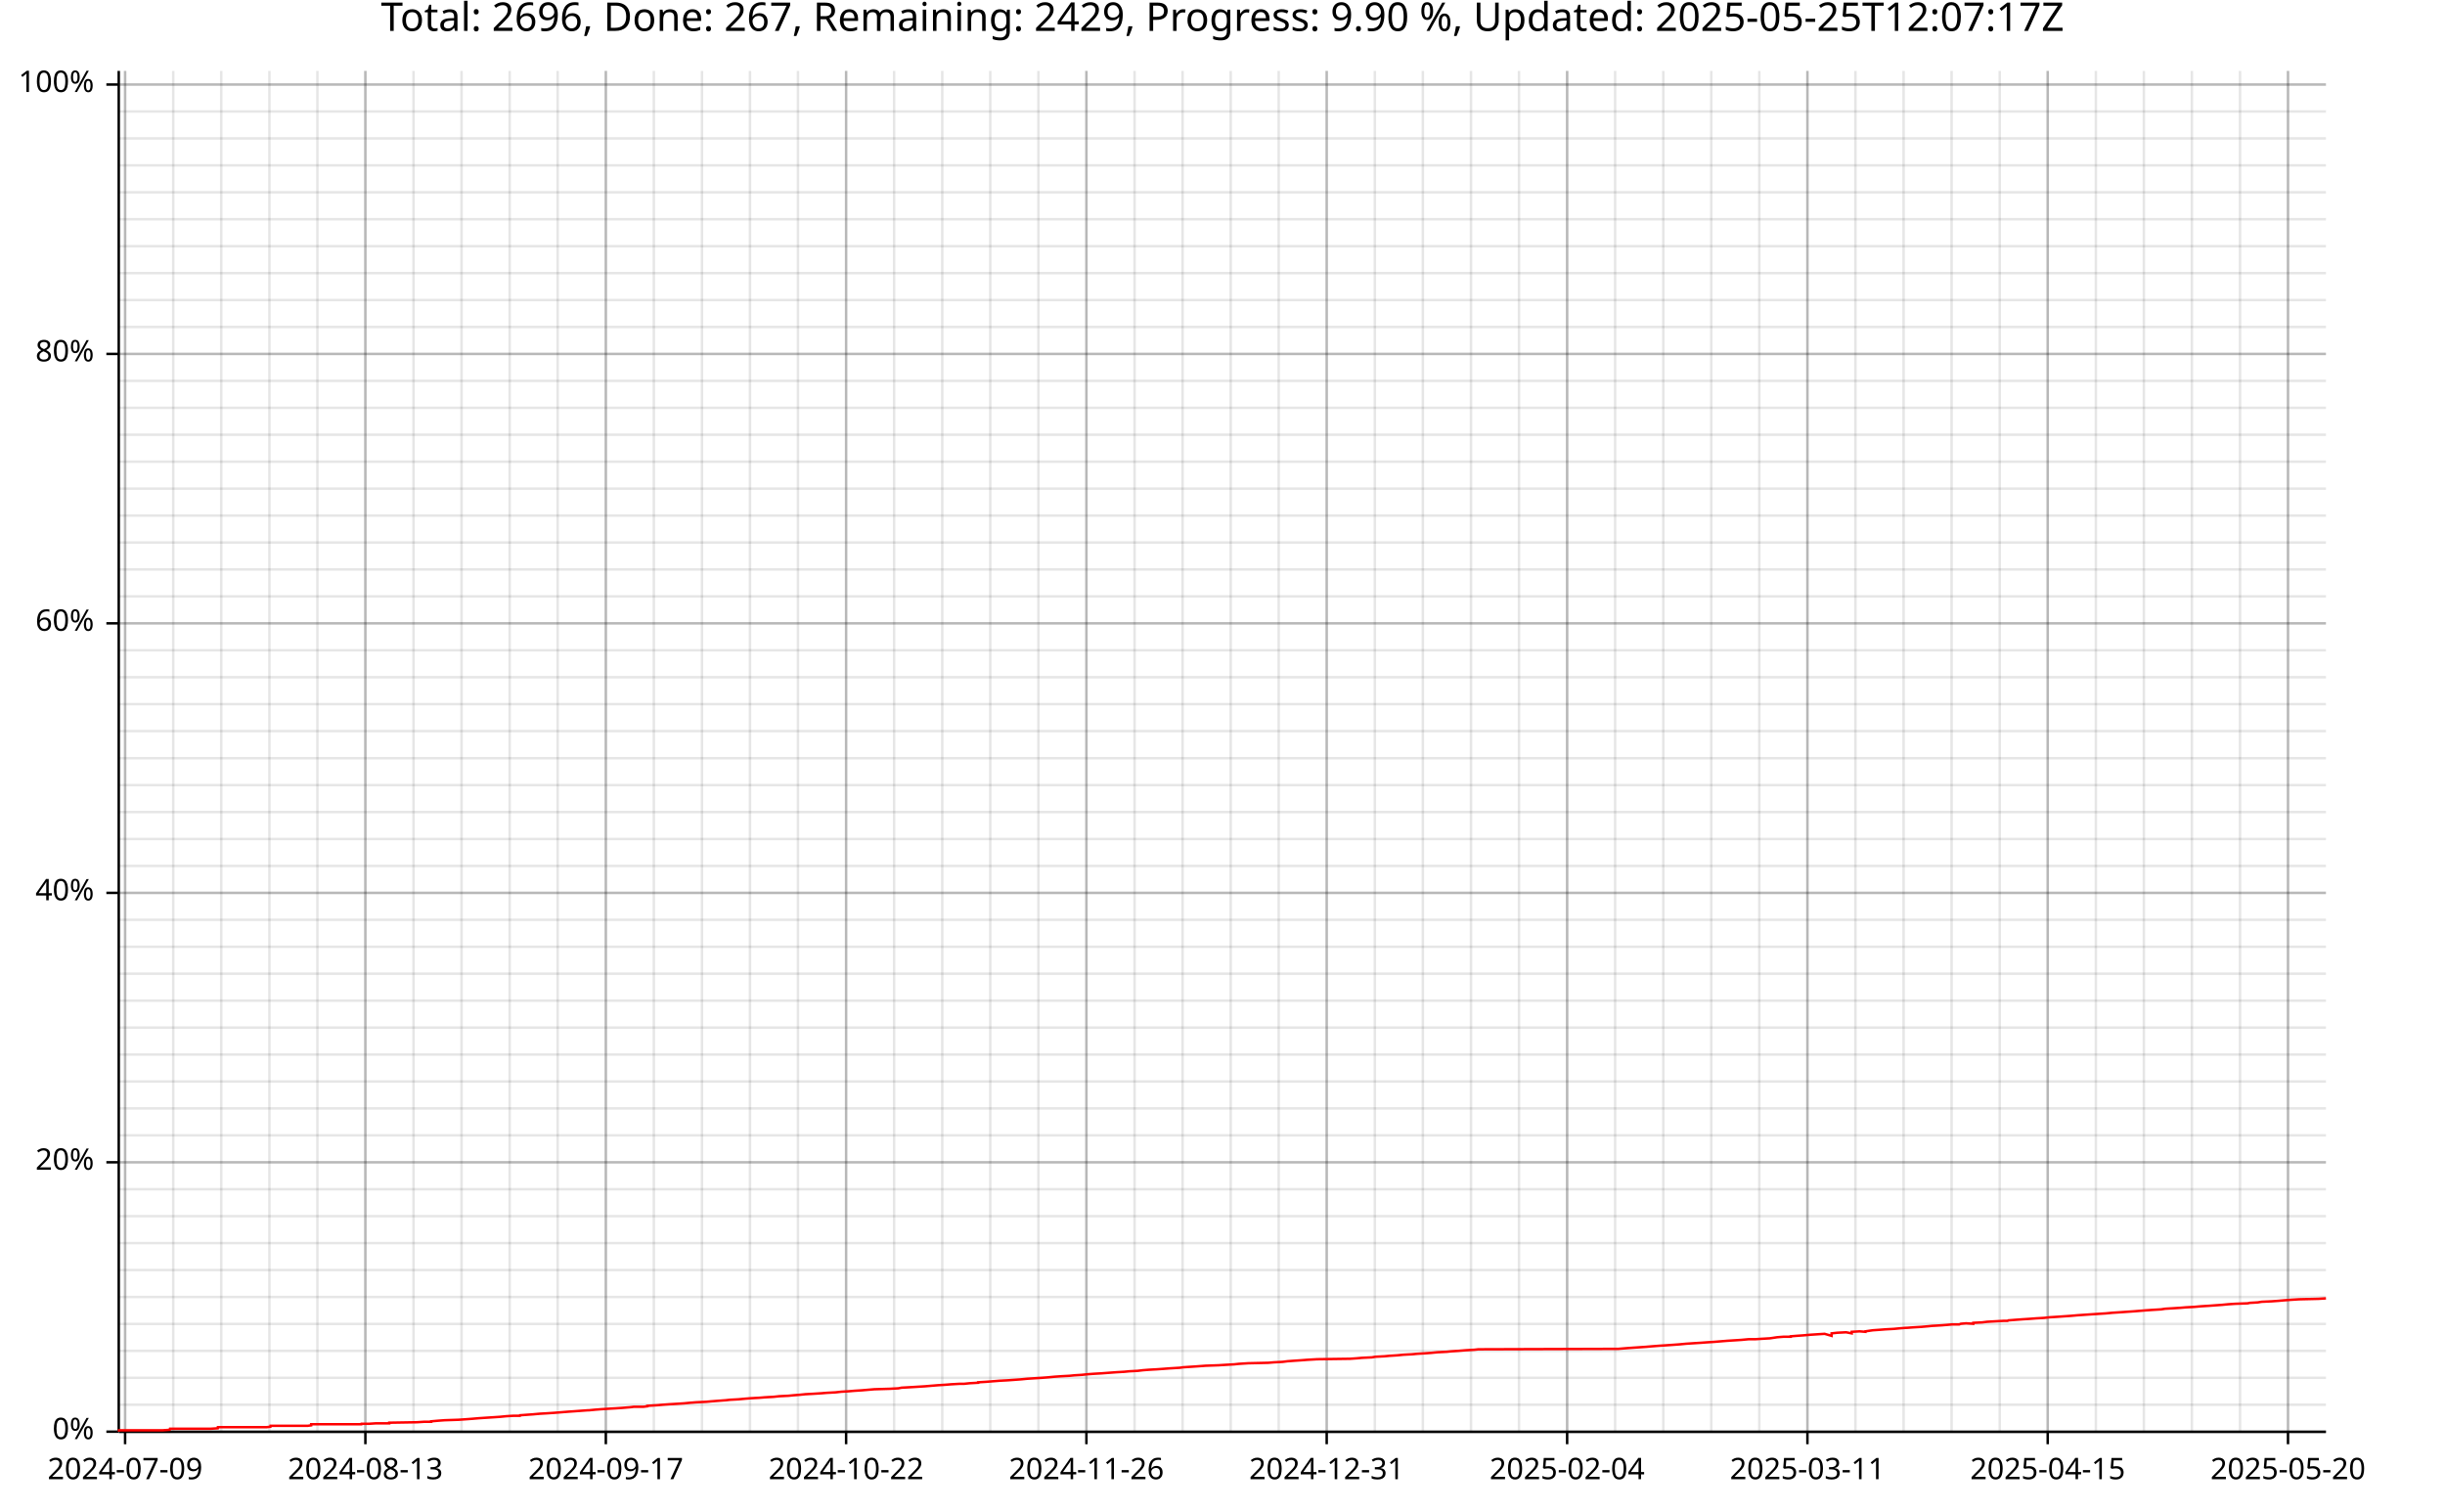
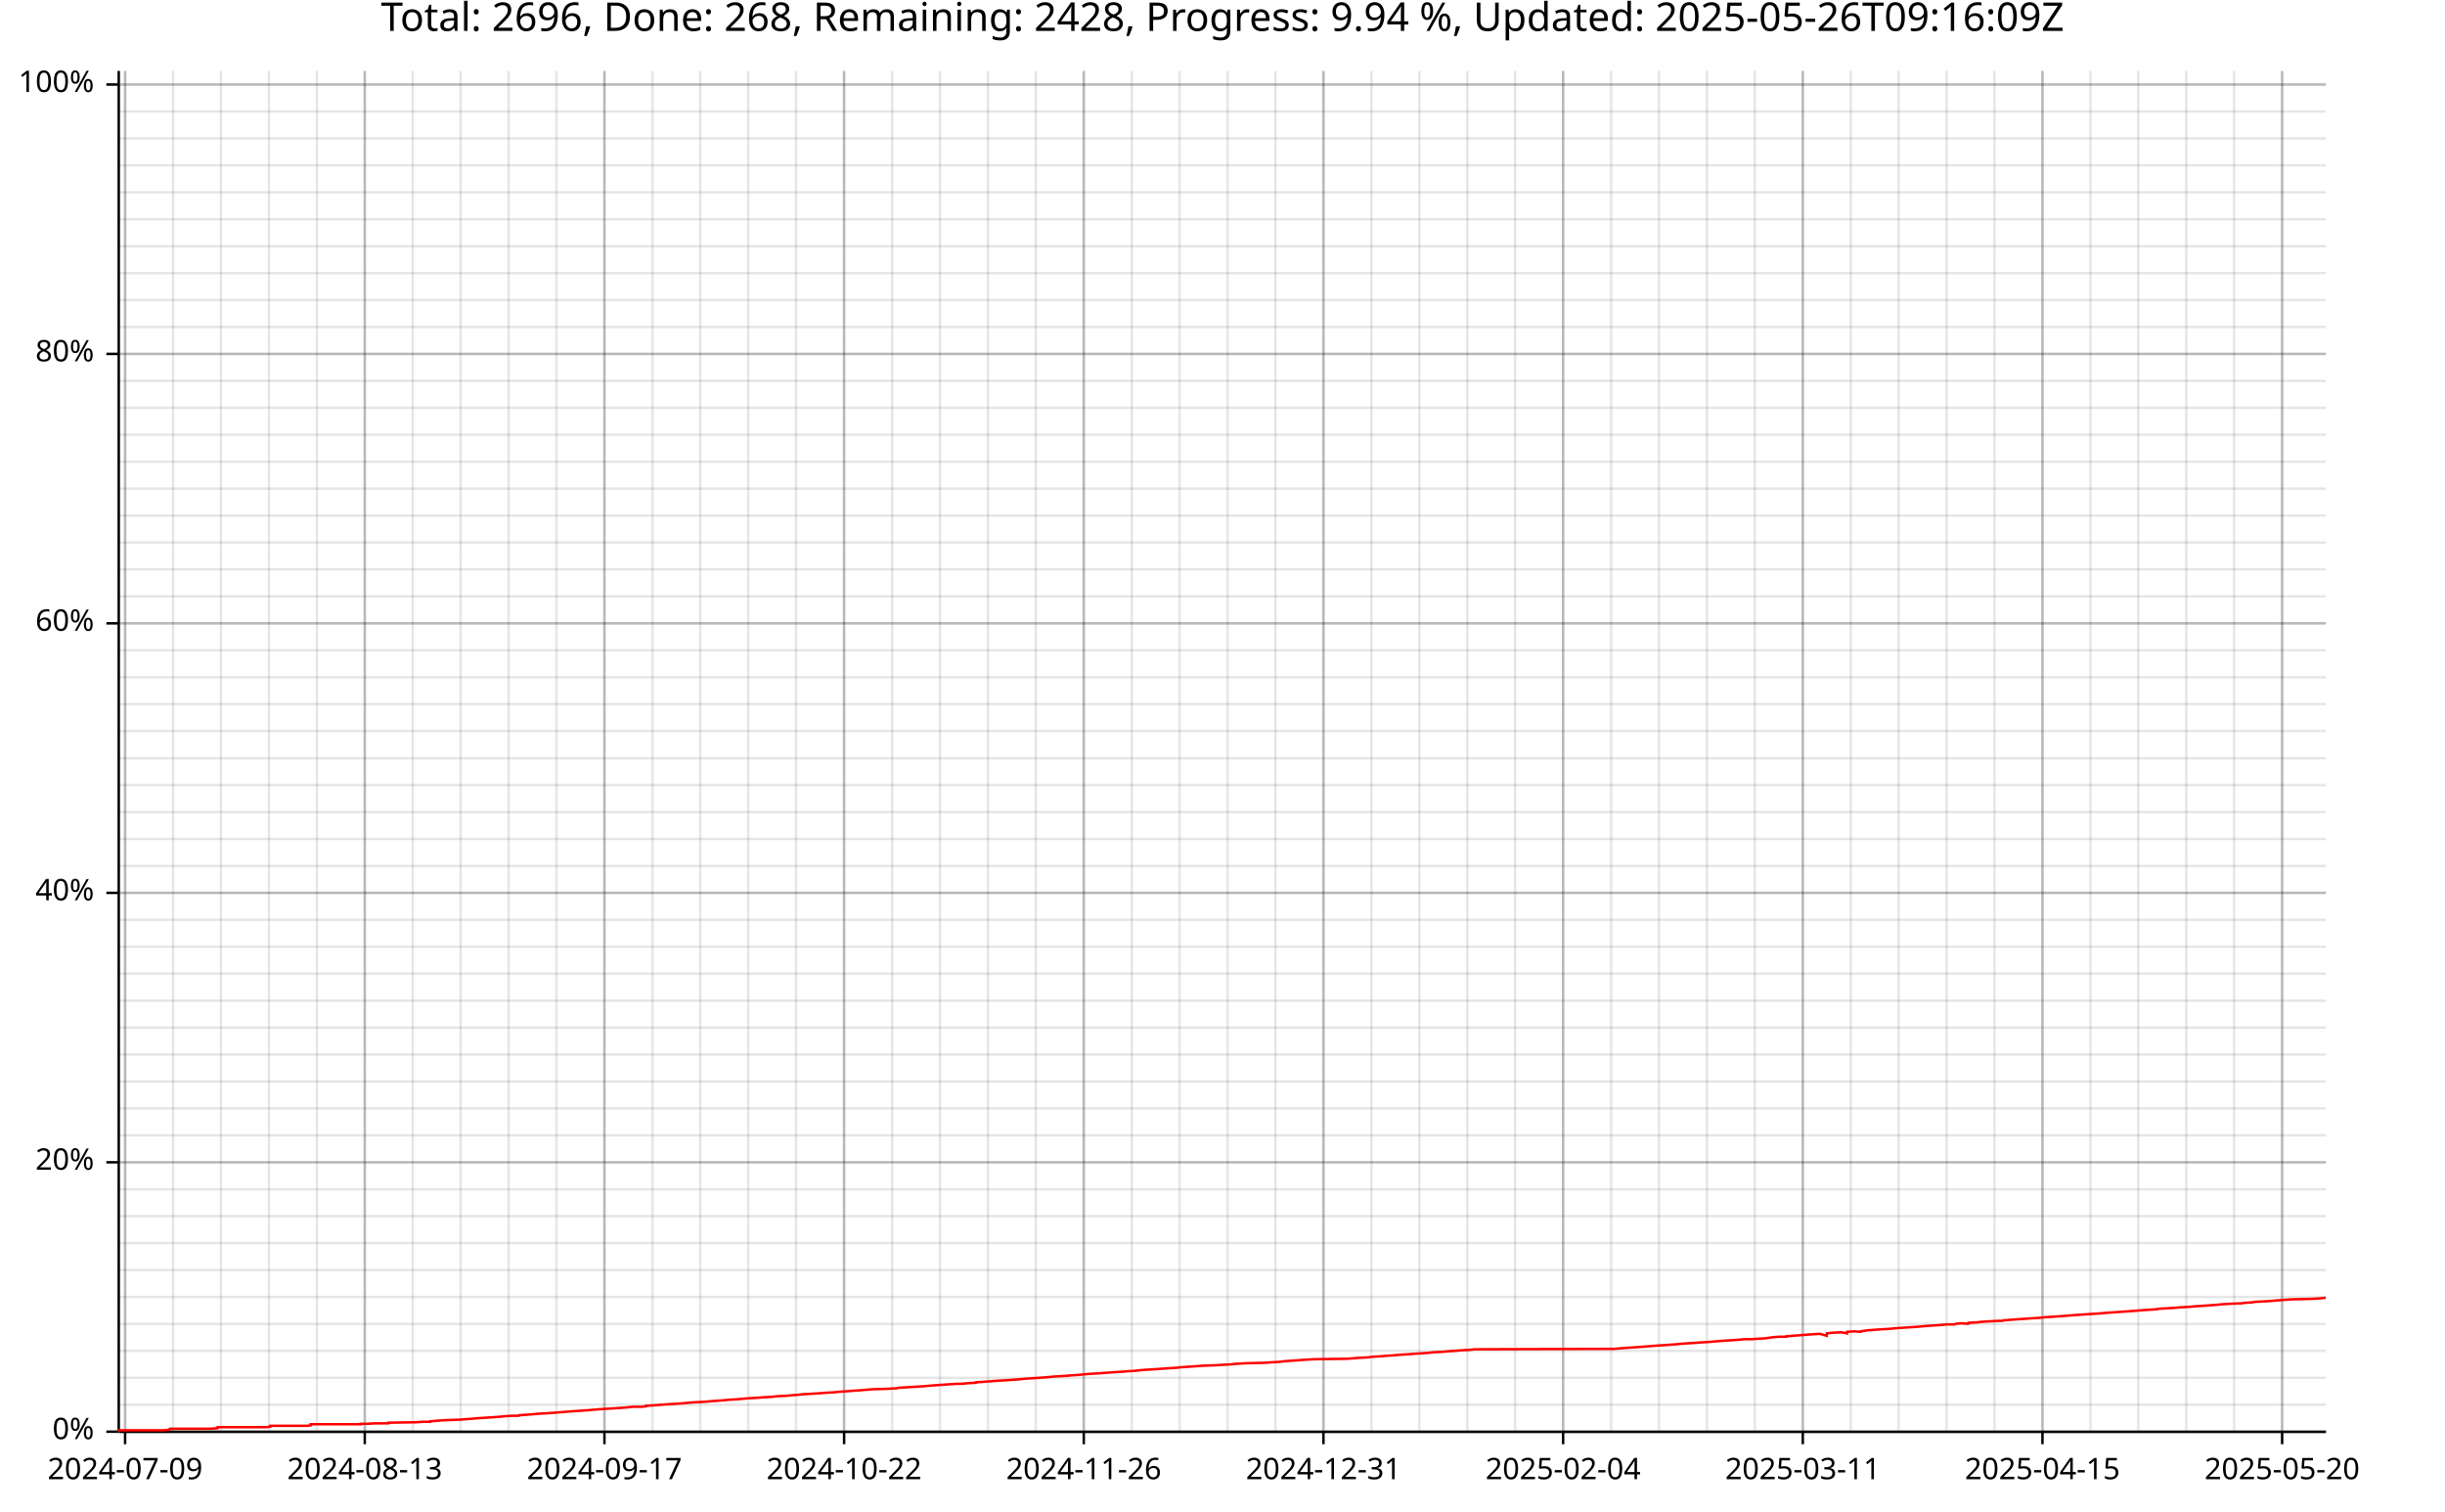
<svg xmlns="http://www.w3.org/2000/svg" width="987" height="610" viewBox="0 0 15792 9760">
  <text x="7896" y="5" dy="0.76em" text-anchor="middle" font-family="sans-serif" font-size="256" opacity="1" fill="#000000">
- Total: 2696, Done: 267, Remaining: 2429, Progress: 9.90 %, Updated: 2025-05-25T12:07:17Z
+ Total: 2696, Done: 268, Remaining: 2428, Progress: 9.94 %, Updated: 2025-05-26T09:16:09Z
</text>
  <line opacity="0.1" stroke="#000000" stroke-width="16" x1="808" y1="9247" x2="808" y2="458" />
-   <line opacity="0.1" stroke="#000000" stroke-width="16" x1="1119" y1="9247" x2="1119" y2="458" />
-   <line opacity="0.1" stroke="#000000" stroke-width="16" x1="1429" y1="9247" x2="1429" y2="458" />
-   <line opacity="0.1" stroke="#000000" stroke-width="16" x1="1740" y1="9247" x2="1740" y2="458" />
-   <line opacity="0.1" stroke="#000000" stroke-width="16" x1="2050" y1="9247" x2="2050" y2="458" />
-   <line opacity="0.1" stroke="#000000" stroke-width="16" x1="2360" y1="9247" x2="2360" y2="458" />
-   <line opacity="0.1" stroke="#000000" stroke-width="16" x1="2671" y1="9247" x2="2671" y2="458" />
-   <line opacity="0.1" stroke="#000000" stroke-width="16" x1="2981" y1="9247" x2="2981" y2="458" />
-   <line opacity="0.1" stroke="#000000" stroke-width="16" x1="3292" y1="9247" x2="3292" y2="458" />
-   <line opacity="0.1" stroke="#000000" stroke-width="16" x1="3602" y1="9247" x2="3602" y2="458" />
-   <line opacity="0.1" stroke="#000000" stroke-width="16" x1="3913" y1="9247" x2="3913" y2="458" />
-   <line opacity="0.1" stroke="#000000" stroke-width="16" x1="4223" y1="9247" x2="4223" y2="458" />
-   <line opacity="0.1" stroke="#000000" stroke-width="16" x1="4534" y1="9247" x2="4534" y2="458" />
-   <line opacity="0.1" stroke="#000000" stroke-width="16" x1="4844" y1="9247" x2="4844" y2="458" />
-   <line opacity="0.1" stroke="#000000" stroke-width="16" x1="5154" y1="9247" x2="5154" y2="458" />
-   <line opacity="0.1" stroke="#000000" stroke-width="16" x1="5465" y1="9247" x2="5465" y2="458" />
-   <line opacity="0.1" stroke="#000000" stroke-width="16" x1="5775" y1="9247" x2="5775" y2="458" />
-   <line opacity="0.1" stroke="#000000" stroke-width="16" x1="6086" y1="9247" x2="6086" y2="458" />
-   <line opacity="0.1" stroke="#000000" stroke-width="16" x1="6396" y1="9247" x2="6396" y2="458" />
-   <line opacity="0.1" stroke="#000000" stroke-width="16" x1="6707" y1="9247" x2="6707" y2="458" />
-   <line opacity="0.1" stroke="#000000" stroke-width="16" x1="7017" y1="9247" x2="7017" y2="458" />
-   <line opacity="0.1" stroke="#000000" stroke-width="16" x1="7328" y1="9247" x2="7328" y2="458" />
-   <line opacity="0.1" stroke="#000000" stroke-width="16" x1="7638" y1="9247" x2="7638" y2="458" />
-   <line opacity="0.1" stroke="#000000" stroke-width="16" x1="7949" y1="9247" x2="7949" y2="458" />
-   <line opacity="0.1" stroke="#000000" stroke-width="16" x1="8259" y1="9247" x2="8259" y2="458" />
-   <line opacity="0.1" stroke="#000000" stroke-width="16" x1="8569" y1="9247" x2="8569" y2="458" />
-   <line opacity="0.1" stroke="#000000" stroke-width="16" x1="8880" y1="9247" x2="8880" y2="458" />
-   <line opacity="0.1" stroke="#000000" stroke-width="16" x1="9190" y1="9247" x2="9190" y2="458" />
-   <line opacity="0.1" stroke="#000000" stroke-width="16" x1="9501" y1="9247" x2="9501" y2="458" />
-   <line opacity="0.1" stroke="#000000" stroke-width="16" x1="9811" y1="9247" x2="9811" y2="458" />
-   <line opacity="0.1" stroke="#000000" stroke-width="16" x1="10122" y1="9247" x2="10122" y2="458" />
-   <line opacity="0.1" stroke="#000000" stroke-width="16" x1="10432" y1="9247" x2="10432" y2="458" />
-   <line opacity="0.1" stroke="#000000" stroke-width="16" x1="10743" y1="9247" x2="10743" y2="458" />
-   <line opacity="0.1" stroke="#000000" stroke-width="16" x1="11053" y1="9247" x2="11053" y2="458" />
-   <line opacity="0.1" stroke="#000000" stroke-width="16" x1="11363" y1="9247" x2="11363" y2="458" />
-   <line opacity="0.1" stroke="#000000" stroke-width="16" x1="11674" y1="9247" x2="11674" y2="458" />
-   <line opacity="0.1" stroke="#000000" stroke-width="16" x1="11984" y1="9247" x2="11984" y2="458" />
-   <line opacity="0.1" stroke="#000000" stroke-width="16" x1="12295" y1="9247" x2="12295" y2="458" />
-   <line opacity="0.1" stroke="#000000" stroke-width="16" x1="12605" y1="9247" x2="12605" y2="458" />
-   <line opacity="0.1" stroke="#000000" stroke-width="16" x1="12916" y1="9247" x2="12916" y2="458" />
-   <line opacity="0.1" stroke="#000000" stroke-width="16" x1="13226" y1="9247" x2="13226" y2="458" />
-   <line opacity="0.1" stroke="#000000" stroke-width="16" x1="13537" y1="9247" x2="13537" y2="458" />
-   <line opacity="0.1" stroke="#000000" stroke-width="16" x1="13847" y1="9247" x2="13847" y2="458" />
-   <line opacity="0.1" stroke="#000000" stroke-width="16" x1="14157" y1="9247" x2="14157" y2="458" />
-   <line opacity="0.1" stroke="#000000" stroke-width="16" x1="14468" y1="9247" x2="14468" y2="458" />
-   <line opacity="0.1" stroke="#000000" stroke-width="16" x1="14778" y1="9247" x2="14778" y2="458" />
+   <line opacity="0.1" stroke="#000000" stroke-width="16" x1="1118" y1="9247" x2="1118" y2="458" />
+   <line opacity="0.1" stroke="#000000" stroke-width="16" x1="1427" y1="9247" x2="1427" y2="458" />
+   <line opacity="0.1" stroke="#000000" stroke-width="16" x1="1737" y1="9247" x2="1737" y2="458" />
+   <line opacity="0.1" stroke="#000000" stroke-width="16" x1="2047" y1="9247" x2="2047" y2="458" />
+   <line opacity="0.1" stroke="#000000" stroke-width="16" x1="2356" y1="9247" x2="2356" y2="458" />
+   <line opacity="0.1" stroke="#000000" stroke-width="16" x1="2666" y1="9247" x2="2666" y2="458" />
+   <line opacity="0.1" stroke="#000000" stroke-width="16" x1="2975" y1="9247" x2="2975" y2="458" />
+   <line opacity="0.1" stroke="#000000" stroke-width="16" x1="3285" y1="9247" x2="3285" y2="458" />
+   <line opacity="0.1" stroke="#000000" stroke-width="16" x1="3594" y1="9247" x2="3594" y2="458" />
+   <line opacity="0.1" stroke="#000000" stroke-width="16" x1="3904" y1="9247" x2="3904" y2="458" />
+   <line opacity="0.1" stroke="#000000" stroke-width="16" x1="4214" y1="9247" x2="4214" y2="458" />
+   <line opacity="0.1" stroke="#000000" stroke-width="16" x1="4523" y1="9247" x2="4523" y2="458" />
+   <line opacity="0.1" stroke="#000000" stroke-width="16" x1="4833" y1="9247" x2="4833" y2="458" />
+   <line opacity="0.1" stroke="#000000" stroke-width="16" x1="5142" y1="9247" x2="5142" y2="458" />
+   <line opacity="0.1" stroke="#000000" stroke-width="16" x1="5452" y1="9247" x2="5452" y2="458" />
+   <line opacity="0.1" stroke="#000000" stroke-width="16" x1="5762" y1="9247" x2="5762" y2="458" />
+   <line opacity="0.1" stroke="#000000" stroke-width="16" x1="6071" y1="9247" x2="6071" y2="458" />
+   <line opacity="0.1" stroke="#000000" stroke-width="16" x1="6381" y1="9247" x2="6381" y2="458" />
+   <line opacity="0.1" stroke="#000000" stroke-width="16" x1="6690" y1="9247" x2="6690" y2="458" />
+   <line opacity="0.1" stroke="#000000" stroke-width="16" x1="7000" y1="9247" x2="7000" y2="458" />
+   <line opacity="0.1" stroke="#000000" stroke-width="16" x1="7310" y1="9247" x2="7310" y2="458" />
+   <line opacity="0.1" stroke="#000000" stroke-width="16" x1="7619" y1="9247" x2="7619" y2="458" />
+   <line opacity="0.1" stroke="#000000" stroke-width="16" x1="7929" y1="9247" x2="7929" y2="458" />
+   <line opacity="0.1" stroke="#000000" stroke-width="16" x1="8238" y1="9247" x2="8238" y2="458" />
+   <line opacity="0.1" stroke="#000000" stroke-width="16" x1="8548" y1="9247" x2="8548" y2="458" />
+   <line opacity="0.1" stroke="#000000" stroke-width="16" x1="8858" y1="9247" x2="8858" y2="458" />
+   <line opacity="0.1" stroke="#000000" stroke-width="16" x1="9167" y1="9247" x2="9167" y2="458" />
+   <line opacity="0.1" stroke="#000000" stroke-width="16" x1="9477" y1="9247" x2="9477" y2="458" />
+   <line opacity="0.1" stroke="#000000" stroke-width="16" x1="9786" y1="9247" x2="9786" y2="458" />
+   <line opacity="0.1" stroke="#000000" stroke-width="16" x1="10096" y1="9247" x2="10096" y2="458" />
+   <line opacity="0.1" stroke="#000000" stroke-width="16" x1="10406" y1="9247" x2="10406" y2="458" />
+   <line opacity="0.1" stroke="#000000" stroke-width="16" x1="10715" y1="9247" x2="10715" y2="458" />
+   <line opacity="0.1" stroke="#000000" stroke-width="16" x1="11025" y1="9247" x2="11025" y2="458" />
+   <line opacity="0.1" stroke="#000000" stroke-width="16" x1="11334" y1="9247" x2="11334" y2="458" />
+   <line opacity="0.1" stroke="#000000" stroke-width="16" x1="11644" y1="9247" x2="11644" y2="458" />
+   <line opacity="0.1" stroke="#000000" stroke-width="16" x1="11954" y1="9247" x2="11954" y2="458" />
+   <line opacity="0.1" stroke="#000000" stroke-width="16" x1="12263" y1="9247" x2="12263" y2="458" />
+   <line opacity="0.1" stroke="#000000" stroke-width="16" x1="12573" y1="9247" x2="12573" y2="458" />
+   <line opacity="0.1" stroke="#000000" stroke-width="16" x1="12882" y1="9247" x2="12882" y2="458" />
+   <line opacity="0.1" stroke="#000000" stroke-width="16" x1="13192" y1="9247" x2="13192" y2="458" />
+   <line opacity="0.1" stroke="#000000" stroke-width="16" x1="13502" y1="9247" x2="13502" y2="458" />
+   <line opacity="0.1" stroke="#000000" stroke-width="16" x1="13811" y1="9247" x2="13811" y2="458" />
+   <line opacity="0.1" stroke="#000000" stroke-width="16" x1="14121" y1="9247" x2="14121" y2="458" />
+   <line opacity="0.1" stroke="#000000" stroke-width="16" x1="14430" y1="9247" x2="14430" y2="458" />
+   <line opacity="0.1" stroke="#000000" stroke-width="16" x1="14740" y1="9247" x2="14740" y2="458" />
  <line opacity="0.1" stroke="#000000" stroke-width="16" x1="768" y1="9247" x2="15023" y2="9247" />
  <line opacity="0.1" stroke="#000000" stroke-width="16" x1="768" y1="9073" x2="15023" y2="9073" />
  <line opacity="0.1" stroke="#000000" stroke-width="16" x1="768" y1="8899" x2="15023" y2="8899" />
  <line opacity="0.1" stroke="#000000" stroke-width="16" x1="768" y1="8725" x2="15023" y2="8725" />
  <line opacity="0.1" stroke="#000000" stroke-width="16" x1="768" y1="8551" x2="15023" y2="8551" />
  <line opacity="0.1" stroke="#000000" stroke-width="16" x1="768" y1="8377" x2="15023" y2="8377" />
  <line opacity="0.1" stroke="#000000" stroke-width="16" x1="768" y1="8203" x2="15023" y2="8203" />
  <line opacity="0.1" stroke="#000000" stroke-width="16" x1="768" y1="8029" x2="15023" y2="8029" />
  <line opacity="0.1" stroke="#000000" stroke-width="16" x1="768" y1="7855" x2="15023" y2="7855" />
  <line opacity="0.1" stroke="#000000" stroke-width="16" x1="768" y1="7681" x2="15023" y2="7681" />
  <line opacity="0.1" stroke="#000000" stroke-width="16" x1="768" y1="7507" x2="15023" y2="7507" />
  <line opacity="0.1" stroke="#000000" stroke-width="16" x1="768" y1="7333" x2="15023" y2="7333" />
  <line opacity="0.1" stroke="#000000" stroke-width="16" x1="768" y1="7159" x2="15023" y2="7159" />
  <line opacity="0.1" stroke="#000000" stroke-width="16" x1="768" y1="6985" x2="15023" y2="6985" />
  <line opacity="0.1" stroke="#000000" stroke-width="16" x1="768" y1="6811" x2="15023" y2="6811" />
  <line opacity="0.1" stroke="#000000" stroke-width="16" x1="768" y1="6637" x2="15023" y2="6637" />
  <line opacity="0.1" stroke="#000000" stroke-width="16" x1="768" y1="6463" x2="15023" y2="6463" />
  <line opacity="0.1" stroke="#000000" stroke-width="16" x1="768" y1="6289" x2="15023" y2="6289" />
  <line opacity="0.1" stroke="#000000" stroke-width="16" x1="768" y1="6115" x2="15023" y2="6115" />
  <line opacity="0.1" stroke="#000000" stroke-width="16" x1="768" y1="5941" x2="15023" y2="5941" />
  <line opacity="0.1" stroke="#000000" stroke-width="16" x1="768" y1="5767" x2="15023" y2="5767" />
  <line opacity="0.1" stroke="#000000" stroke-width="16" x1="768" y1="5593" x2="15023" y2="5593" />
  <line opacity="0.1" stroke="#000000" stroke-width="16" x1="768" y1="5419" x2="15023" y2="5419" />
  <line opacity="0.1" stroke="#000000" stroke-width="16" x1="768" y1="5245" x2="15023" y2="5245" />
  <line opacity="0.1" stroke="#000000" stroke-width="16" x1="768" y1="5071" x2="15023" y2="5071" />
  <line opacity="0.1" stroke="#000000" stroke-width="16" x1="768" y1="4897" x2="15023" y2="4897" />
  <line opacity="0.1" stroke="#000000" stroke-width="16" x1="768" y1="4722" x2="15023" y2="4722" />
  <line opacity="0.1" stroke="#000000" stroke-width="16" x1="768" y1="4548" x2="15023" y2="4548" />
  <line opacity="0.1" stroke="#000000" stroke-width="16" x1="768" y1="4374" x2="15023" y2="4374" />
  <line opacity="0.1" stroke="#000000" stroke-width="16" x1="768" y1="4200" x2="15023" y2="4200" />
  <line opacity="0.1" stroke="#000000" stroke-width="16" x1="768" y1="4026" x2="15023" y2="4026" />
  <line opacity="0.1" stroke="#000000" stroke-width="16" x1="768" y1="3852" x2="15023" y2="3852" />
  <line opacity="0.1" stroke="#000000" stroke-width="16" x1="768" y1="3678" x2="15023" y2="3678" />
  <line opacity="0.1" stroke="#000000" stroke-width="16" x1="768" y1="3504" x2="15023" y2="3504" />
  <line opacity="0.1" stroke="#000000" stroke-width="16" x1="768" y1="3330" x2="15023" y2="3330" />
  <line opacity="0.1" stroke="#000000" stroke-width="16" x1="768" y1="3156" x2="15023" y2="3156" />
  <line opacity="0.1" stroke="#000000" stroke-width="16" x1="768" y1="2982" x2="15023" y2="2982" />
  <line opacity="0.1" stroke="#000000" stroke-width="16" x1="768" y1="2808" x2="15023" y2="2808" />
  <line opacity="0.1" stroke="#000000" stroke-width="16" x1="768" y1="2634" x2="15023" y2="2634" />
  <line opacity="0.1" stroke="#000000" stroke-width="16" x1="768" y1="2460" x2="15023" y2="2460" />
  <line opacity="0.1" stroke="#000000" stroke-width="16" x1="768" y1="2286" x2="15023" y2="2286" />
  <line opacity="0.1" stroke="#000000" stroke-width="16" x1="768" y1="2112" x2="15023" y2="2112" />
  <line opacity="0.1" stroke="#000000" stroke-width="16" x1="768" y1="1938" x2="15023" y2="1938" />
  <line opacity="0.1" stroke="#000000" stroke-width="16" x1="768" y1="1764" x2="15023" y2="1764" />
  <line opacity="0.1" stroke="#000000" stroke-width="16" x1="768" y1="1590" x2="15023" y2="1590" />
  <line opacity="0.1" stroke="#000000" stroke-width="16" x1="768" y1="1416" x2="15023" y2="1416" />
  <line opacity="0.1" stroke="#000000" stroke-width="16" x1="768" y1="1242" x2="15023" y2="1242" />
  <line opacity="0.1" stroke="#000000" stroke-width="16" x1="768" y1="1068" x2="15023" y2="1068" />
  <line opacity="0.1" stroke="#000000" stroke-width="16" x1="768" y1="894" x2="15023" y2="894" />
  <line opacity="0.1" stroke="#000000" stroke-width="16" x1="768" y1="720" x2="15023" y2="720" />
  <line opacity="0.1" stroke="#000000" stroke-width="16" x1="768" y1="546" x2="15023" y2="546" />
  <line opacity="0.2" stroke="#000000" stroke-width="16" x1="808" y1="9247" x2="808" y2="458" />
-   <line opacity="0.2" stroke="#000000" stroke-width="16" x1="2360" y1="9247" x2="2360" y2="458" />
-   <line opacity="0.2" stroke="#000000" stroke-width="16" x1="3913" y1="9247" x2="3913" y2="458" />
-   <line opacity="0.2" stroke="#000000" stroke-width="16" x1="5465" y1="9247" x2="5465" y2="458" />
-   <line opacity="0.2" stroke="#000000" stroke-width="16" x1="7017" y1="9247" x2="7017" y2="458" />
-   <line opacity="0.2" stroke="#000000" stroke-width="16" x1="8569" y1="9247" x2="8569" y2="458" />
-   <line opacity="0.2" stroke="#000000" stroke-width="16" x1="10122" y1="9247" x2="10122" y2="458" />
-   <line opacity="0.2" stroke="#000000" stroke-width="16" x1="11674" y1="9247" x2="11674" y2="458" />
-   <line opacity="0.2" stroke="#000000" stroke-width="16" x1="13226" y1="9247" x2="13226" y2="458" />
-   <line opacity="0.2" stroke="#000000" stroke-width="16" x1="14778" y1="9247" x2="14778" y2="458" />
+   <line opacity="0.2" stroke="#000000" stroke-width="16" x1="2356" y1="9247" x2="2356" y2="458" />
+   <line opacity="0.2" stroke="#000000" stroke-width="16" x1="3904" y1="9247" x2="3904" y2="458" />
+   <line opacity="0.2" stroke="#000000" stroke-width="16" x1="5452" y1="9247" x2="5452" y2="458" />
+   <line opacity="0.2" stroke="#000000" stroke-width="16" x1="7000" y1="9247" x2="7000" y2="458" />
+   <line opacity="0.2" stroke="#000000" stroke-width="16" x1="8548" y1="9247" x2="8548" y2="458" />
+   <line opacity="0.2" stroke="#000000" stroke-width="16" x1="10096" y1="9247" x2="10096" y2="458" />
+   <line opacity="0.2" stroke="#000000" stroke-width="16" x1="11644" y1="9247" x2="11644" y2="458" />
+   <line opacity="0.2" stroke="#000000" stroke-width="16" x1="13192" y1="9247" x2="13192" y2="458" />
+   <line opacity="0.2" stroke="#000000" stroke-width="16" x1="14740" y1="9247" x2="14740" y2="458" />
  <line opacity="0.2" stroke="#000000" stroke-width="16" x1="768" y1="9247" x2="15023" y2="9247" />
  <line opacity="0.2" stroke="#000000" stroke-width="16" x1="768" y1="7507" x2="15023" y2="7507" />
  <line opacity="0.2" stroke="#000000" stroke-width="16" x1="768" y1="5767" x2="15023" y2="5767" />
  <line opacity="0.2" stroke="#000000" stroke-width="16" x1="768" y1="4026" x2="15023" y2="4026" />
  <line opacity="0.2" stroke="#000000" stroke-width="16" x1="768" y1="2286" x2="15023" y2="2286" />
  <line opacity="0.2" stroke="#000000" stroke-width="16" x1="768" y1="546" x2="15023" y2="546" />
  <polyline fill="none" opacity="1" stroke="#000000" stroke-width="16" points="767,458 767,9247 " />
  <text x="608" y="9247" dy="0.5ex" text-anchor="end" font-family="sans-serif" font-size="192" opacity="1" fill="#000000">
0%
</text>
  <polyline fill="none" opacity="1" stroke="#000000" stroke-width="16" points="687,9247 767,9247 " />
  <text x="608" y="7507" dy="0.5ex" text-anchor="end" font-family="sans-serif" font-size="192" opacity="1" fill="#000000">
20%
</text>
  <polyline fill="none" opacity="1" stroke="#000000" stroke-width="16" points="687,7507 767,7507 " />
  <text x="608" y="5767" dy="0.5ex" text-anchor="end" font-family="sans-serif" font-size="192" opacity="1" fill="#000000">
40%
</text>
  <polyline fill="none" opacity="1" stroke="#000000" stroke-width="16" points="687,5767 767,5767 " />
  <text x="608" y="4026" dy="0.5ex" text-anchor="end" font-family="sans-serif" font-size="192" opacity="1" fill="#000000">
60%
</text>
  <polyline fill="none" opacity="1" stroke="#000000" stroke-width="16" points="687,4026 767,4026 " />
  <text x="608" y="2286" dy="0.5ex" text-anchor="end" font-family="sans-serif" font-size="192" opacity="1" fill="#000000">
80%
</text>
  <polyline fill="none" opacity="1" stroke="#000000" stroke-width="16" points="687,2286 767,2286 " />
  <text x="608" y="546" dy="0.5ex" text-anchor="end" font-family="sans-serif" font-size="192" opacity="1" fill="#000000">
100%
</text>
  <polyline fill="none" opacity="1" stroke="#000000" stroke-width="16" points="687,546 767,546 " />
  <polyline fill="none" opacity="1" stroke="#000000" stroke-width="16" points="768,9248 15023,9248 " />
  <text x="808" y="9408" dy="0.76em" text-anchor="middle" font-family="sans-serif" font-size="192" opacity="1" fill="#000000">
2024-07-09
</text>
  <polyline fill="none" opacity="1" stroke="#000000" stroke-width="16" points="808,9248 808,9328 " />
-   <text x="2360" y="9408" dy="0.76em" text-anchor="middle" font-family="sans-serif" font-size="192" opacity="1" fill="#000000">
+   <text x="2356" y="9408" dy="0.76em" text-anchor="middle" font-family="sans-serif" font-size="192" opacity="1" fill="#000000">
2024-08-13
</text>
-   <polyline fill="none" opacity="1" stroke="#000000" stroke-width="16" points="2360,9248 2360,9328 " />
-   <text x="3913" y="9408" dy="0.76em" text-anchor="middle" font-family="sans-serif" font-size="192" opacity="1" fill="#000000">
+   <polyline fill="none" opacity="1" stroke="#000000" stroke-width="16" points="2356,9248 2356,9328 " />
+   <text x="3904" y="9408" dy="0.76em" text-anchor="middle" font-family="sans-serif" font-size="192" opacity="1" fill="#000000">
2024-09-17
</text>
-   <polyline fill="none" opacity="1" stroke="#000000" stroke-width="16" points="3913,9248 3913,9328 " />
-   <text x="5465" y="9408" dy="0.76em" text-anchor="middle" font-family="sans-serif" font-size="192" opacity="1" fill="#000000">
+   <polyline fill="none" opacity="1" stroke="#000000" stroke-width="16" points="3904,9248 3904,9328 " />
+   <text x="5452" y="9408" dy="0.76em" text-anchor="middle" font-family="sans-serif" font-size="192" opacity="1" fill="#000000">
2024-10-22
</text>
-   <polyline fill="none" opacity="1" stroke="#000000" stroke-width="16" points="5465,9248 5465,9328 " />
-   <text x="7017" y="9408" dy="0.76em" text-anchor="middle" font-family="sans-serif" font-size="192" opacity="1" fill="#000000">
+   <polyline fill="none" opacity="1" stroke="#000000" stroke-width="16" points="5452,9248 5452,9328 " />
+   <text x="7000" y="9408" dy="0.76em" text-anchor="middle" font-family="sans-serif" font-size="192" opacity="1" fill="#000000">
2024-11-26
</text>
-   <polyline fill="none" opacity="1" stroke="#000000" stroke-width="16" points="7017,9248 7017,9328 " />
-   <text x="8569" y="9408" dy="0.76em" text-anchor="middle" font-family="sans-serif" font-size="192" opacity="1" fill="#000000">
+   <polyline fill="none" opacity="1" stroke="#000000" stroke-width="16" points="7000,9248 7000,9328 " />
+   <text x="8548" y="9408" dy="0.76em" text-anchor="middle" font-family="sans-serif" font-size="192" opacity="1" fill="#000000">
2024-12-31
</text>
-   <polyline fill="none" opacity="1" stroke="#000000" stroke-width="16" points="8569,9248 8569,9328 " />
-   <text x="10122" y="9408" dy="0.76em" text-anchor="middle" font-family="sans-serif" font-size="192" opacity="1" fill="#000000">
+   <polyline fill="none" opacity="1" stroke="#000000" stroke-width="16" points="8548,9248 8548,9328 " />
+   <text x="10096" y="9408" dy="0.76em" text-anchor="middle" font-family="sans-serif" font-size="192" opacity="1" fill="#000000">
2025-02-04
</text>
-   <polyline fill="none" opacity="1" stroke="#000000" stroke-width="16" points="10122,9248 10122,9328 " />
-   <text x="11674" y="9408" dy="0.76em" text-anchor="middle" font-family="sans-serif" font-size="192" opacity="1" fill="#000000">
+   <polyline fill="none" opacity="1" stroke="#000000" stroke-width="16" points="10096,9248 10096,9328 " />
+   <text x="11644" y="9408" dy="0.76em" text-anchor="middle" font-family="sans-serif" font-size="192" opacity="1" fill="#000000">
2025-03-11
</text>
-   <polyline fill="none" opacity="1" stroke="#000000" stroke-width="16" points="11674,9248 11674,9328 " />
-   <text x="13226" y="9408" dy="0.76em" text-anchor="middle" font-family="sans-serif" font-size="192" opacity="1" fill="#000000">
+   <polyline fill="none" opacity="1" stroke="#000000" stroke-width="16" points="11644,9248 11644,9328 " />
+   <text x="13192" y="9408" dy="0.76em" text-anchor="middle" font-family="sans-serif" font-size="192" opacity="1" fill="#000000">
2025-04-15
</text>
-   <polyline fill="none" opacity="1" stroke="#000000" stroke-width="16" points="13226,9248 13226,9328 " />
-   <text x="14778" y="9408" dy="0.76em" text-anchor="middle" font-family="sans-serif" font-size="192" opacity="1" fill="#000000">
+   <polyline fill="none" opacity="1" stroke="#000000" stroke-width="16" points="13192,9248 13192,9328 " />
+   <text x="14740" y="9408" dy="0.76em" text-anchor="middle" font-family="sans-serif" font-size="192" opacity="1" fill="#000000">
2025-05-20
</text>
-   <polyline fill="none" opacity="1" stroke="#000000" stroke-width="16" points="14778,9248 14778,9328 " />
-   <polyline fill="none" opacity="1" stroke="#FF0000" stroke-width="16" points="768,9247 768,9244 769,9241 769,9238 830,9238 874,9238 918,9238 965,9238 1008,9238 1052,9238 1096,9235 1096,9235 1097,9231 1097,9231 1098,9228 1143,9228 1187,9228 1188,9228 1232,9228 1276,9228 1360,9228 1361,9228 1407,9225 1408,9222 1408,9218 1453,9218 1498,9218 1580,9218 1580,9218 1629,9218 1721,9218 1721,9218 1747,9215 1748,9212 1748,9212 1748,9209 1763,9209 1763,9209 1808,9209 1854,9209 1897,9209 1940,9209 1988,9209 2010,9206 2010,9202 2010,9199 2073,9199 2120,9199 2162,9199 2205,9199 2205,9199 2206,9199 2251,9199 2290,9199 2290,9199 2334,9199 2335,9196 2335,9196 2335,9196 2383,9196 2428,9193 2428,9193 2465,9193 2514,9193 2514,9189 2514,9189 2693,9186 2693,9186 2739,9183 2740,9183 2785,9183 2785,9180 2785,9180 2831,9176 2831,9176 2872,9173 2872,9173 2962,9170 2962,9170 2962,9170 3005,9167 3005,9167 3046,9164 3046,9164 3093,9160 3093,9160 3138,9157 3138,9157 3184,9154 3185,9154 3229,9151 3229,9151 3270,9147 3270,9147 3270,9147 3319,9144 3319,9144 3357,9144 3358,9144 3359,9141 3359,9141 3400,9138 3400,9138 3442,9135 3442,9135 3486,9131 3486,9131 3538,9128 3538,9128 3582,9125 3582,9125 3619,9122 3619,9122 3668,9118 3668,9118 3712,9115 3712,9115 3752,9112 3752,9112 3794,9109 3794,9109 3802,9109 3843,9105 3843,9105 3881,9102 3881,9102 3926,9099 3926,9099 3979,9096 3979,9096 4023,9093 4023,9093 4071,9089 4071,9089 4071,9089 4094,9086 4094,9086 4157,9086 4181,9083 4181,9083 4181,9080 4181,9080 4246,9076 4246,9076 4279,9073 4279,9073 4320,9070 4320,9070 4372,9067 4372,9067 4418,9064 4418,9064 4418,9064 4460,9060 4460,9060 4498,9057 4498,9057 4562,9054 4562,9054 4594,9051 4594,9051 4647,9047 4647,9047 4687,9044 4687,9044 4715,9041 4715,9041 4769,9038 4769,9038 4813,9034 4813,9034 4850,9031 4850,9031 4905,9028 4905,9028 4941,9025 4941,9025 4996,9022 4996,9022 5033,9018 5033,9018 5094,9015 5094,9015 5123,9012 5123,9012 5162,9009 5162,9009 5163,9009 5163,9009 5163,9009 5163,9009 5202,9005 5202,9005 5257,9002 5257,9002 5304,8999 5304,8999 5341,8996 5341,8996 5397,8993 5397,8993 5433,8989 5433,8989 5483,8986 5483,8986 5517,8983 5517,8983 5565,8980 5612,8976 5612,8976 5647,8973 5747,8970 5747,8970 5803,8967 5822,8963 5876,8960 5925,8957 5974,8954 6009,8951 6058,8947 6106,8944 6106,8944 6143,8941 6143,8941 6195,8938 6195,8938 6225,8938 6264,8934 6264,8934 6318,8931 6318,8931 6318,8928 6318,8928 6368,8925 6368,8925 6419,8921 6419,8921 6457,8918 6457,8918 6512,8915 6512,8915 6553,8912 6553,8912 6594,8909 6594,8909 6635,8905 6635,8905 6683,8902 6683,8902 6731,8899 6731,8899 6769,8896 6769,8896 6811,8892 6811,8892 6854,8889 6854,8889 6909,8886 6909,8886 6938,8883 6938,8883 6986,8880 6986,8880 7025,8876 7025,8876 7065,8873 7065,8873 7117,8870 7117,8870 7156,8867 7156,8867 7211,8863 7211,8863 7262,8860 7262,8860 7293,8857 7293,8857 7348,8854 7348,8854 7382,8850 7382,8850 7420,8847 7420,8847 7474,8844 7474,8844 7515,8841 7515,8841 7555,8838 7555,8838 7621,8834 7621,8834 7642,8831 7642,8831 7687,8828 7688,8828 7733,8825 7733,8825 7787,8821 7787,8821 7871,8818 7871,8818 7919,8815 7919,8815 7972,8812 7972,8812 7999,8809 7999,8809 8062,8805 8062,8805 8192,8802 8192,8802 8228,8799 8228,8799 8285,8796 8285,8796 8316,8792 8316,8792 8357,8789 8357,8789 8402,8786 8402,8786 8440,8783 8440,8783 8508,8779 8508,8779 8721,8776 8721,8776 8764,8773 8797,8770 8797,8770 8860,8767 8860,8767 8884,8763 8884,8763 8942,8760 8942,8760 8974,8757 8974,8757 9022,8754 9023,8754 9064,8750 9064,8750 9120,8747 9120,8747 9153,8744 9153,8744 9153,8744 9153,8744 9202,8741 9202,8741 9244,8738 9244,8738 9284,8734 9284,8734 9345,8731 9345,8731 9373,8728 9373,8728 9420,8725 9468,8721 9468,8721 9522,8718 9522,8718 9549,8715 9549,8715 10453,8712 10453,8712 10501,8708 10501,8708 10542,8705 10542,8705 10587,8702 10587,8702 10631,8699 10631,8699 10631,8699 10631,8699 10666,8696 10666,8696 10718,8692 10718,8692 10764,8689 10764,8689 10807,8686 10807,8686 10848,8683 10848,8683 10890,8679 10890,8679 10935,8676 10935,8676 10983,8673 10983,8673 11024,8670 11024,8670 11071,8667 11071,8667 11119,8663 11119,8663 11156,8660 11156,8660 11203,8657 11204,8657 11249,8654 11249,8654 11292,8650 11292,8650 11334,8650 11334,8650 11380,8647 11381,8647 11432,8644 11432,8644 11479,8637 11479,8637 11517,8634 11517,8634 11566,8634 11566,8634 11566,8631 11604,8628 11604,8628 11646,8625 11646,8625 11692,8621 11692,8621 11738,8618 11738,8618 11785,8615 11785,8615 11830,8628 11830,8628 11830,8612 11866,8608 11866,8608 11924,8605 11924,8605 11960,8612 11960,8612 11960,8602 12010,8599 12010,8599 12011,8599 12048,8602 12048,8599 12048,8599 12096,8592 12139,8589 12139,8589 12177,8586 12177,8586 12232,8583 12232,8583 12274,8579 12274,8579 12313,8576 12313,8576 12317,8576 12318,8576 12318,8576 12359,8573 12359,8573 12409,8570 12409,8570 12455,8566 12455,8566 12484,8563 12484,8563 12488,8563 12488,8563 12488,8563 12540,8560 12540,8560 12577,8557 12577,8557 12611,8554 12611,8554 12655,8554 12655,8554 12665,8550 12665,8550 12699,8547 12699,8547 12745,8550 12745,8550 12745,8544 12803,8541 12803,8541 12835,8537 12836,8537 12836,8537 12888,8534 12888,8534 12943,8531 12967,8531 12967,8531 12967,8531 12967,8531 12972,8528 12972,8528 13024,8524 13024,8524 13065,8521 13065,8521 13112,8518 13112,8518 13151,8515 13151,8515 13203,8512 13203,8512 13239,8508 13239,8508 13288,8505 13288,8505 13330,8502 13330,8502 13374,8499 13374,8499 13419,8495 13419,8495 13464,8492 13464,8492 13508,8489 13508,8489 13554,8486 13554,8486 13601,8483 13601,8483 13643,8479 13643,8479 13689,8476 13689,8476 13733,8473 13733,8473 13777,8470 13777,8470 13829,8466 13829,8466 13863,8463 13863,8463 13909,8460 13909,8460 13958,8457 13958,8457 13984,8453 13984,8453 14034,8450 14034,8450 14082,8447 14082,8447 14117,8444 14117,8444 14173,8441 14173,8441 14217,8437 14218,8437 14267,8434 14267,8434 14307,8431 14307,8431 14350,8428 14350,8428 14392,8424 14392,8424 14392,8424 14436,8421 14436,8421 14518,8418 14518,8418 14531,8415 14531,8415 14583,8412 14583,8412 14607,8408 14607,8408 14673,8405 14673,8405 14715,8402 14715,8402 14749,8399 14749,8399 14801,8395 14801,8395 14849,8392 14849,8392 14974,8389 14974,8389 15023,8386 " />
+   <polyline fill="none" opacity="1" stroke="#000000" stroke-width="16" points="14740,9248 14740,9328 " />
+   <polyline fill="none" opacity="1" stroke="#FF0000" stroke-width="16" points="768,9247 768,9244 769,9241 769,9238 830,9238 874,9238 918,9238 965,9238 1007,9238 1051,9238 1095,9235 1095,9235 1096,9231 1096,9231 1097,9228 1142,9228 1186,9228 1187,9228 1230,9228 1275,9228 1359,9228 1359,9228 1405,9225 1406,9222 1406,9218 1451,9218 1496,9218 1578,9218 1578,9218 1626,9218 1718,9218 1718,9218 1745,9215 1745,9212 1745,9212 1745,9209 1760,9209 1761,9209 1805,9209 1851,9209 1894,9209 1937,9209 1984,9209 2007,9206 2007,9202 2007,9199 2070,9199 2116,9199 2158,9199 2201,9199 2201,9199 2202,9199 2247,9199 2286,9199 2286,9199 2330,9199 2330,9196 2330,9196 2331,9196 2378,9196 2423,9193 2423,9193 2460,9193 2509,9193 2509,9189 2509,9189 2688,9186 2688,9186 2734,9183 2734,9183 2779,9183 2779,9180 2779,9180 2826,9176 2826,9176 2866,9173 2866,9173 2956,9170 2956,9170 2956,9170 2998,9167 2998,9167 3040,9164 3040,9164 3086,9160 3086,9160 3132,9157 3132,9157 3178,9154 3178,9154 3222,9151 3222,9151 3263,9147 3263,9147 3263,9147 3312,9144 3312,9144 3350,9144 3351,9144 3352,9141 3352,9141 3392,9138 3393,9138 3435,9135 3435,9135 3478,9131 3478,9131 3530,9128 3530,9128 3574,9125 3574,9125 3611,9122 3611,9122 3660,9118 3660,9118 3704,9115 3704,9115 3744,9112 3744,9112 3785,9109 3786,9109 3794,9109 3835,9105 3835,9105 3873,9102 3873,9102 3917,9099 3917,9099 3970,9096 3970,9096 4014,9093 4014,9093 4062,9089 4062,9089 4062,9089 4085,9086 4085,9086 4148,9086 4172,9083 4172,9083 4172,9080 4172,9080 4236,9076 4236,9076 4270,9073 4270,9073 4310,9070 4310,9070 4363,9067 4363,9067 4408,9064 4408,9064 4408,9064 4449,9060 4449,9060 4488,9057 4488,9057 4552,9054 4552,9054 4583,9051 4583,9051 4636,9047 4636,9047 4677,9044 4677,9044 4705,9041 4705,9041 4758,9038 4758,9038 4802,9034 4802,9034 4839,9031 4839,9031 4893,9028 4894,9028 4929,9025 4929,9025 4985,9022 4985,9022 5021,9018 5021,9018 5082,9015 5082,9015 5111,9012 5111,9012 5150,9009 5150,9009 5150,9009 5151,9009 5151,9009 5151,9009 5189,9005 5189,9005 5245,9002 5245,9002 5291,8999 5291,8999 5329,8996 5329,8996 5385,8993 5385,8993 5421,8989 5421,8989 5470,8986 5470,8986 5504,8983 5504,8983 5552,8980 5599,8976 5599,8976 5634,8973 5734,8970 5734,8970 5789,8967 5808,8963 5862,8960 5911,8957 5960,8954 5994,8951 6043,8947 6091,8944 6091,8944 6129,8941 6129,8941 6180,8938 6180,8938 6210,8938 6249,8934 6249,8934 6303,8931 6303,8931 6303,8928 6303,8928 6352,8925 6352,8925 6403,8921 6403,8921 6441,8918 6441,8918 6497,8915 6497,8915 6537,8912 6537,8912 6579,8909 6579,8909 6619,8905 6619,8905 6667,8902 6667,8902 6715,8899 6715,8899 6753,8896 6753,8896 6794,8892 6794,8892 6837,8889 6837,8889 6892,8886 6892,8886 6922,8883 6922,8883 6969,8880 6969,8880 7008,8876 7008,8876 7048,8873 7048,8873 7099,8870 7099,8870 7138,8867 7138,8867 7194,8863 7194,8863 7244,8860 7244,8860 7275,8857 7275,8857 7330,8854 7330,8854 7364,8850 7364,8850 7402,8847 7402,8847 7455,8844 7455,8844 7496,8841 7496,8841 7537,8838 7537,8838 7602,8834 7602,8834 7623,8831 7623,8831 7668,8828 7669,8828 7714,8825 7714,8825 7768,8821 7768,8821 7852,8818 7852,8818 7899,8815 7899,8815 7952,8812 7953,8812 7979,8809 7979,8809 8042,8805 8042,8805 8171,8802 8172,8802 8207,8799 8207,8799 8264,8796 8264,8796 8295,8792 8295,8792 8336,8789 8336,8789 8381,8786 8381,8786 8419,8783 8419,8783 8487,8779 8487,8779 8699,8776 8699,8776 8742,8773 8775,8770 8775,8770 8838,8767 8838,8767 8862,8763 8862,8763 8920,8760 8920,8760 8952,8757 8952,8757 9000,8754 9000,8754 9042,8750 9042,8750 9097,8747 9097,8747 9130,8744 9130,8744 9131,8744 9131,8744 9179,8741 9179,8741 9221,8738 9221,8738 9261,8734 9261,8734 9322,8731 9322,8731 9350,8728 9350,8728 9397,8725 9444,8721 9444,8721 9498,8718 9498,8718 9525,8715 9525,8715 10427,8712 10427,8712 10475,8708 10475,8708 10515,8705 10515,8705 10560,8702 10560,8702 10604,8699 10604,8699 10604,8699 10604,8699 10639,8696 10639,8696 10691,8692 10691,8692 10736,8689 10736,8689 10780,8686 10780,8686 10820,8683 10820,8683 10862,8679 10862,8679 10907,8676 10907,8676 10955,8673 10955,8673 10996,8670 10996,8670 11043,8667 11043,8667 11091,8663 11091,8663 11127,8660 11127,8660 11175,8657 11176,8657 11220,8654 11220,8654 11264,8650 11264,8650 11305,8650 11305,8650 11351,8647 11352,8647 11403,8644 11403,8644 11449,8637 11449,8637 11488,8634 11488,8634 11537,8634 11537,8634 11537,8631 11574,8628 11574,8628 11616,8625 11616,8625 11662,8621 11662,8621 11708,8618 11708,8618 11755,8615 11755,8615 11799,8628 11799,8628 11799,8612 11836,8608 11836,8608 11893,8605 11893,8605 11930,8612 11930,8612 11930,8602 11980,8599 11980,8599 11980,8599 12017,8602 12017,8599 12017,8599 12065,8592 12107,8589 12107,8589 12146,8586 12146,8586 12201,8583 12201,8583 12242,8579 12242,8579 12282,8576 12282,8576 12286,8576 12286,8576 12286,8576 12327,8573 12327,8573 12377,8570 12377,8570 12423,8566 12423,8566 12452,8563 12452,8563 12456,8563 12456,8563 12456,8563 12507,8560 12507,8560 12545,8557 12545,8557 12579,8554 12579,8554 12623,8554 12623,8554 12633,8550 12633,8550 12666,8547 12667,8547 12712,8550 12712,8550 12713,8544 12770,8541 12770,8541 12802,8537 12803,8537 12803,8537 12854,8534 12855,8534 12910,8531 12933,8531 12933,8531 12933,8531 12933,8531 12939,8528 12939,8528 12990,8524 12990,8524 13032,8521 13032,8521 13078,8518 13079,8518 13117,8515 13117,8515 13169,8512 13169,8512 13205,8508 13205,8508 13253,8505 13253,8505 13295,8502 13295,8502 13340,8499 13340,8499 13384,8495 13384,8495 13430,8492 13430,8492 13473,8489 13473,8489 13519,8486 13519,8486 13566,8483 13566,8483 13608,8479 13608,8479 13653,8476 13653,8476 13697,8473 13697,8473 13742,8470 13742,8470 13794,8466 13794,8466 13827,8463 13827,8463 13873,8460 13873,8460 13922,8457 13922,8457 13948,8453 13948,8453 13998,8450 13998,8450 14045,8447 14046,8447 14080,8444 14081,8444 14136,8441 14136,8441 14181,8437 14181,8437 14230,8434 14230,8434 14270,8431 14270,8431 14312,8428 14313,8428 14355,8424 14355,8424 14355,8424 14399,8421 14399,8421 14481,8418 14481,8418 14493,8415 14493,8415 14545,8412 14545,8412 14569,8408 14570,8408 14635,8405 14635,8405 14677,8402 14677,8402 14711,8399 14711,8399 14763,8395 14763,8395 14810,8392 14810,8392 14935,8389 14935,8389 14984,8386 14984,8386 15022,8382 " />
</svg>
